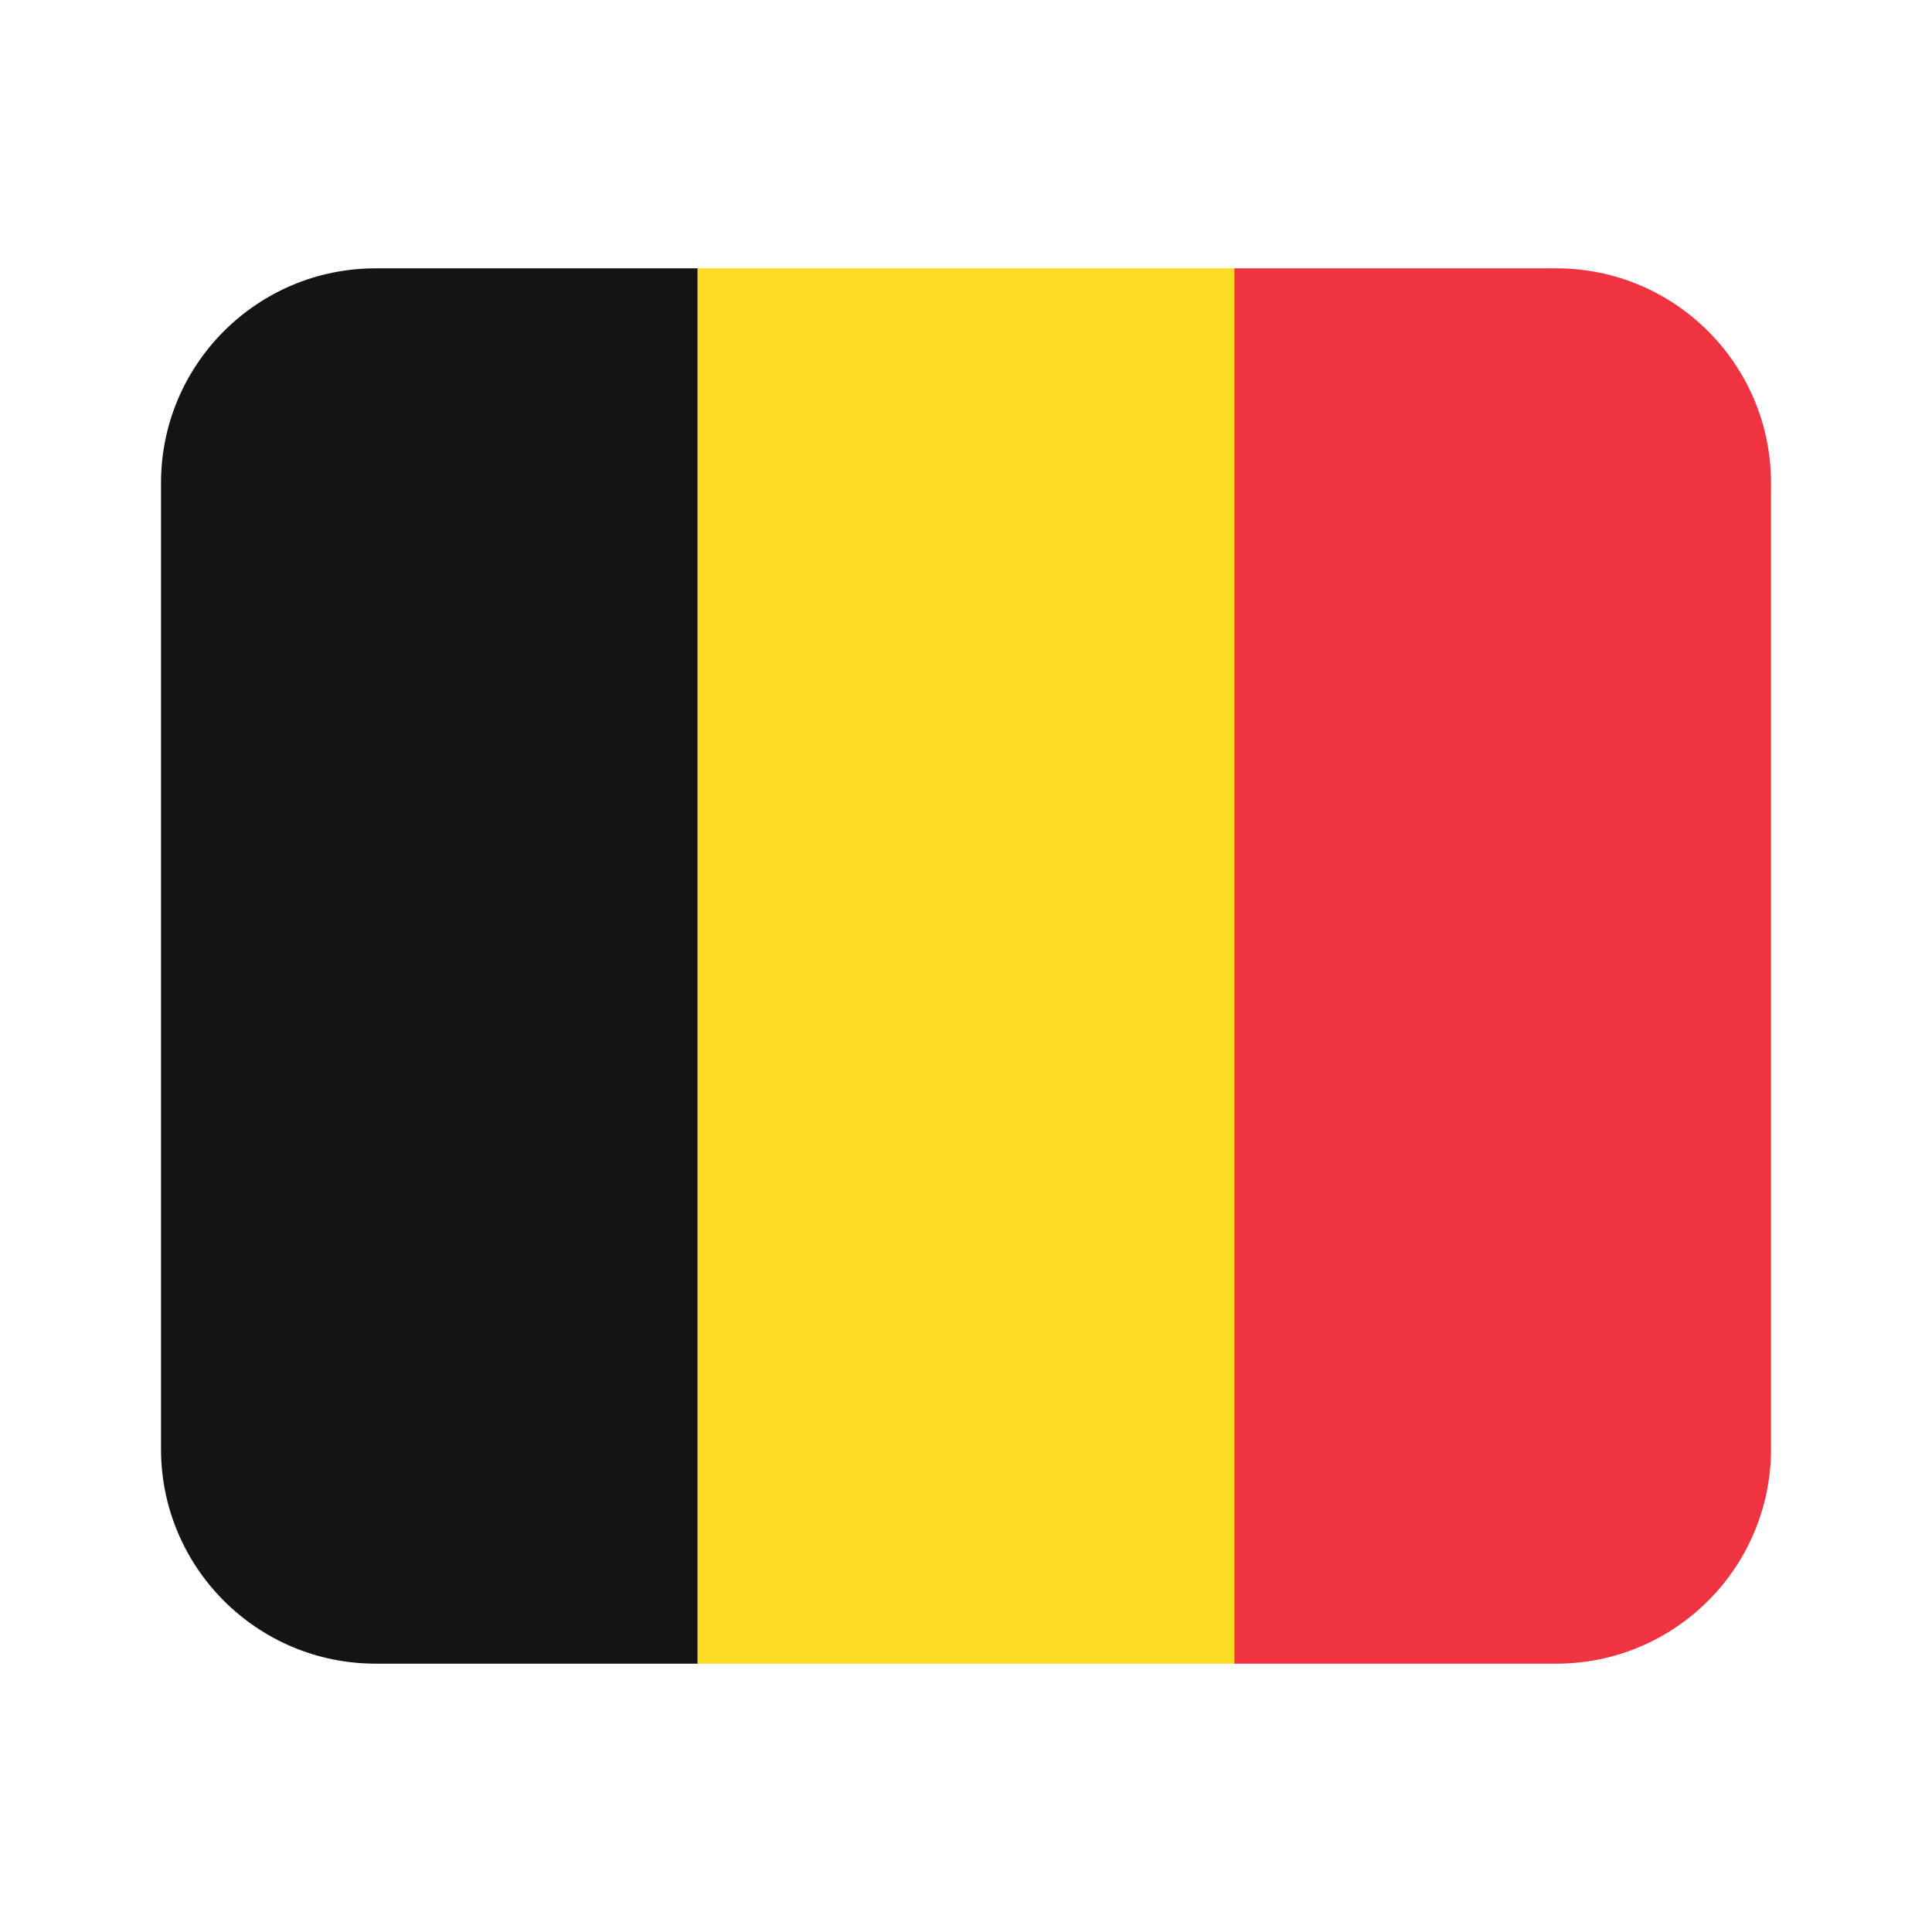
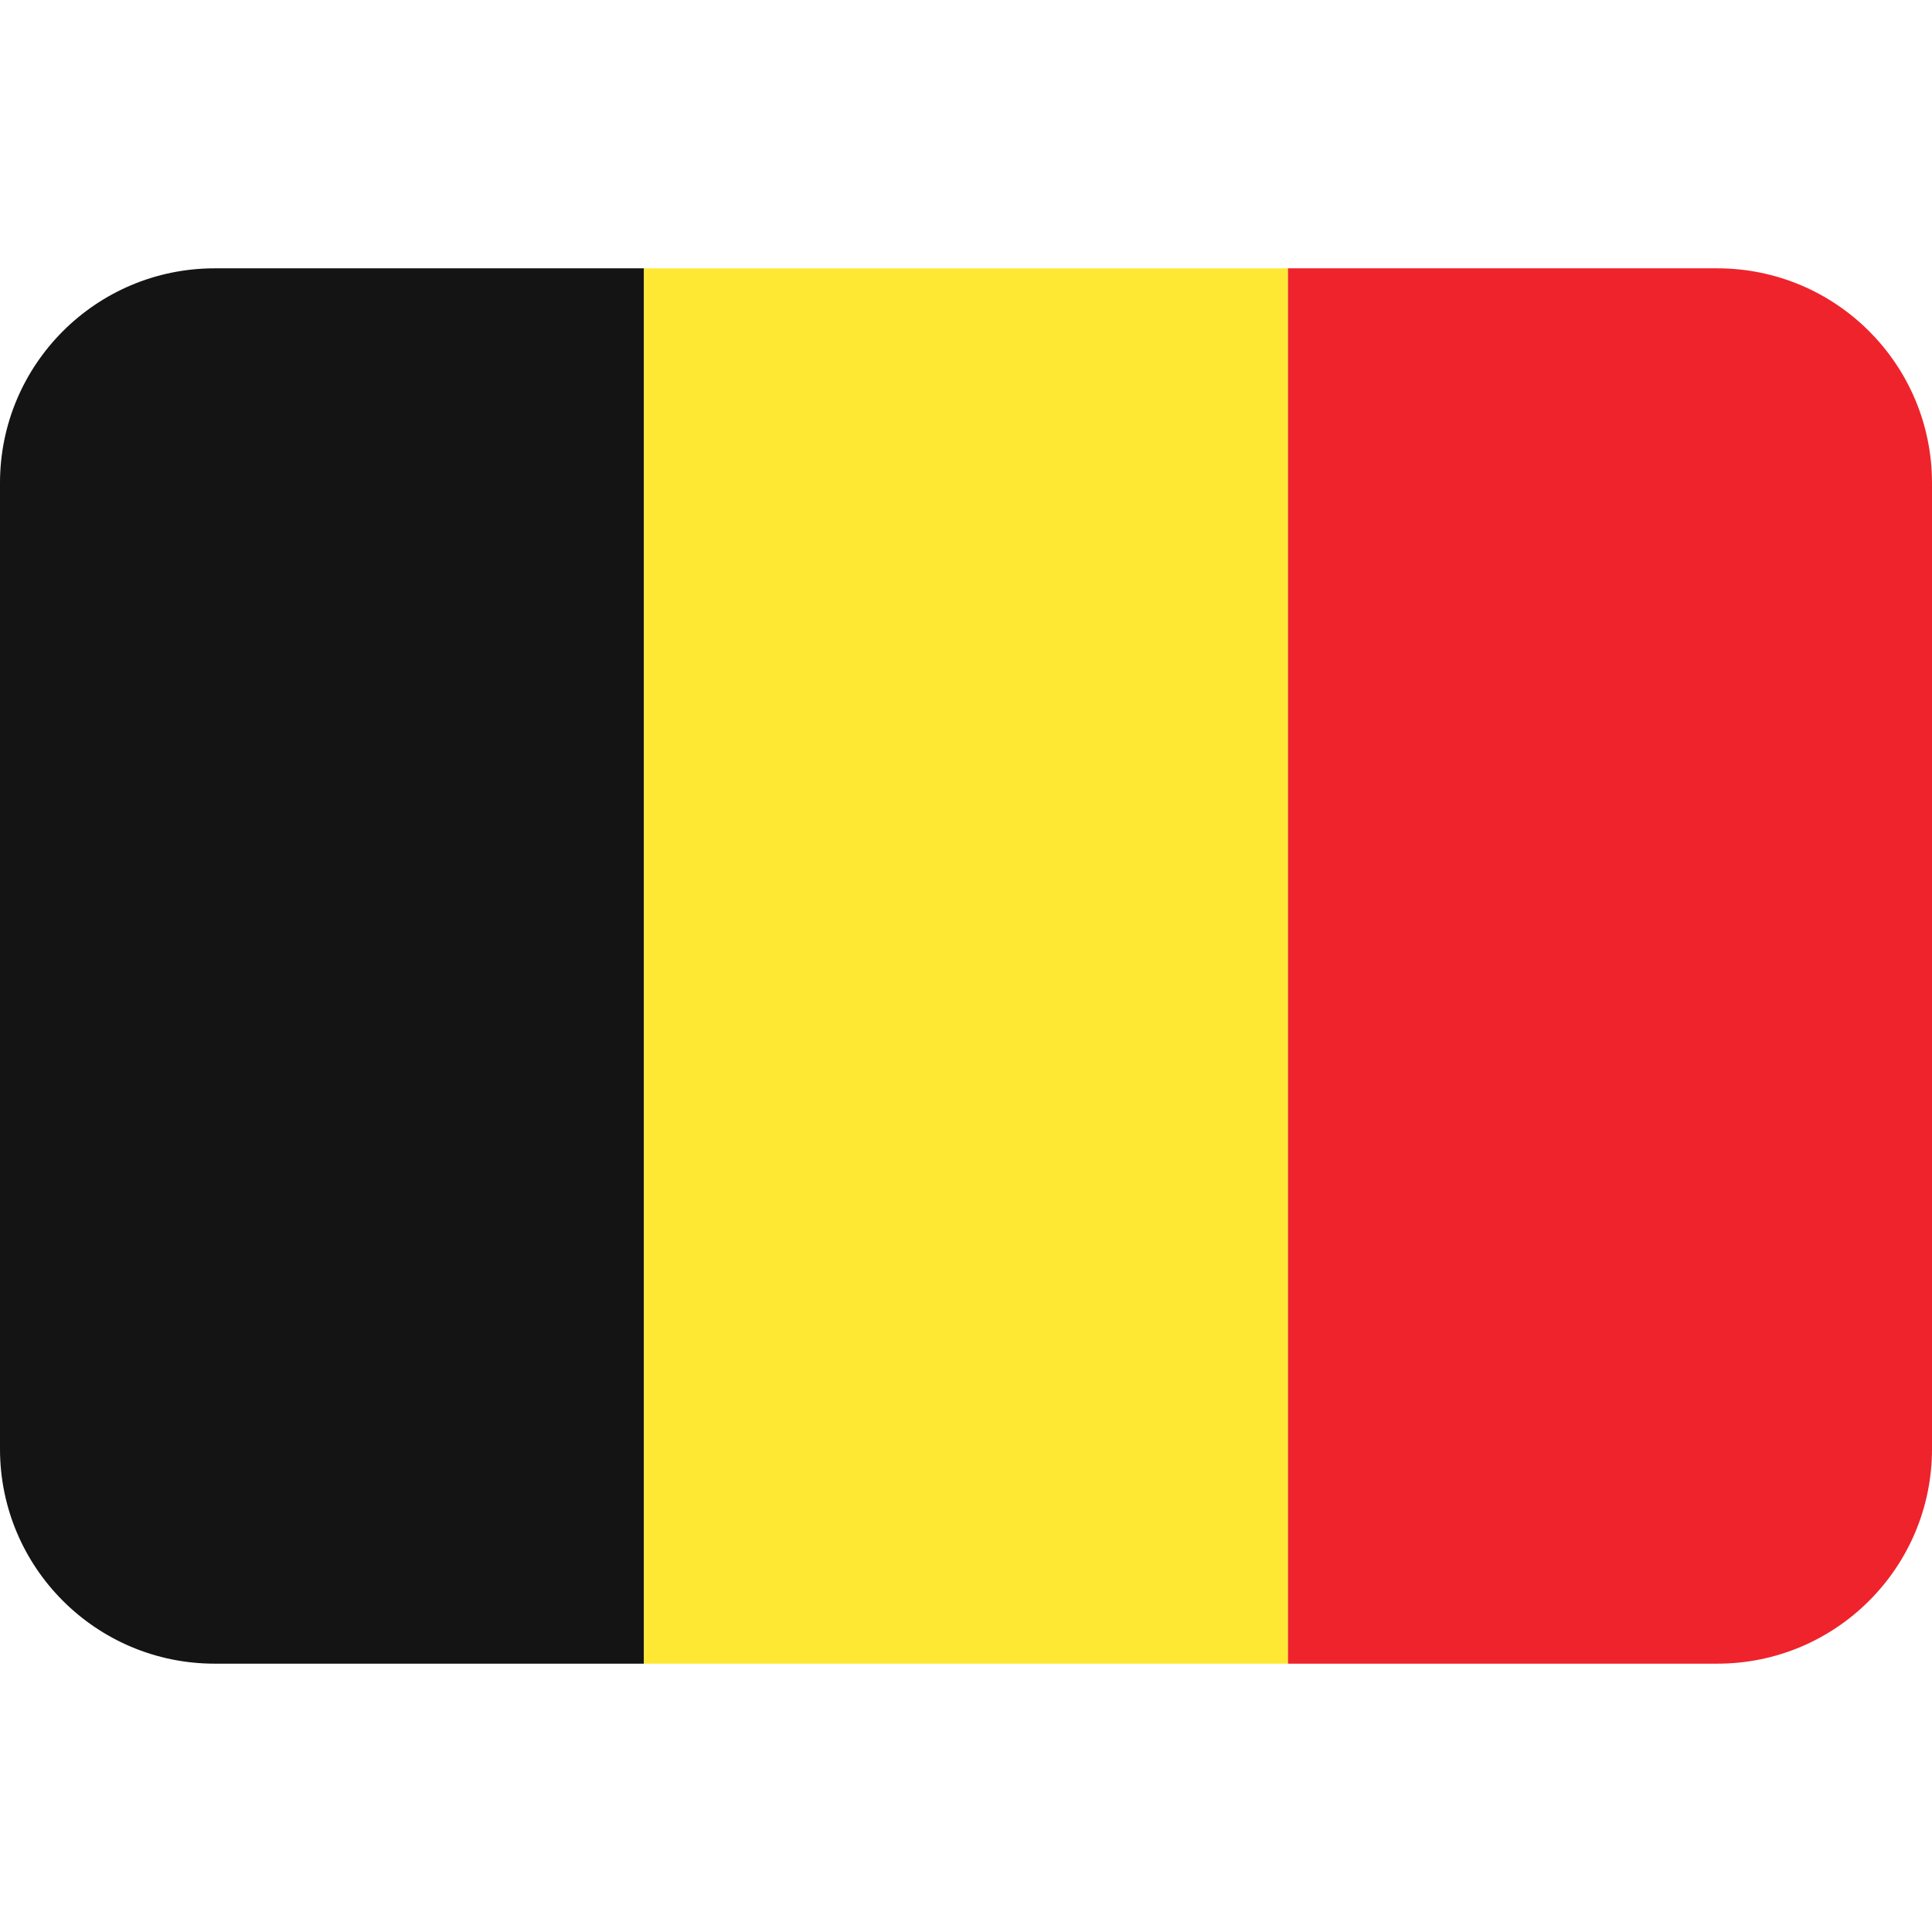
- <svg xmlns="http://www.w3.org/2000/svg" viewBox="0 0 36 36" xml:space="preserve">
-   <path fill="#141414" d="M7 5a4 4 0 0 0-4 4v18a4 4 0 0 0 4 4h6V5H7z" />
-   <path fill="#FDDA24" d="M13 5h10v26H13z" />
-   <path fill="#EF3340" d="M29 5h-6v26h6a4 4 0 0 0 4-4V9a4 4 0 0 0-4-4z" />
+ <svg xmlns="http://www.w3.org/2000/svg" viewBox="0 0 36 36">
+   <path fill="#141414" d="M4 5C1.791 5 0 6.791 0 9v18c0 2.209 1.791 4 4 4h8V5H4z" />
+   <path fill="#FEE833" d="M12 5h12v26H12z" />
+   <path fill="#EE232C" d="M32 5h-8v26h8c2.209 0 4-1.791 4-4V9c0-2.209-1.791-4-4-4z" />
</svg>
